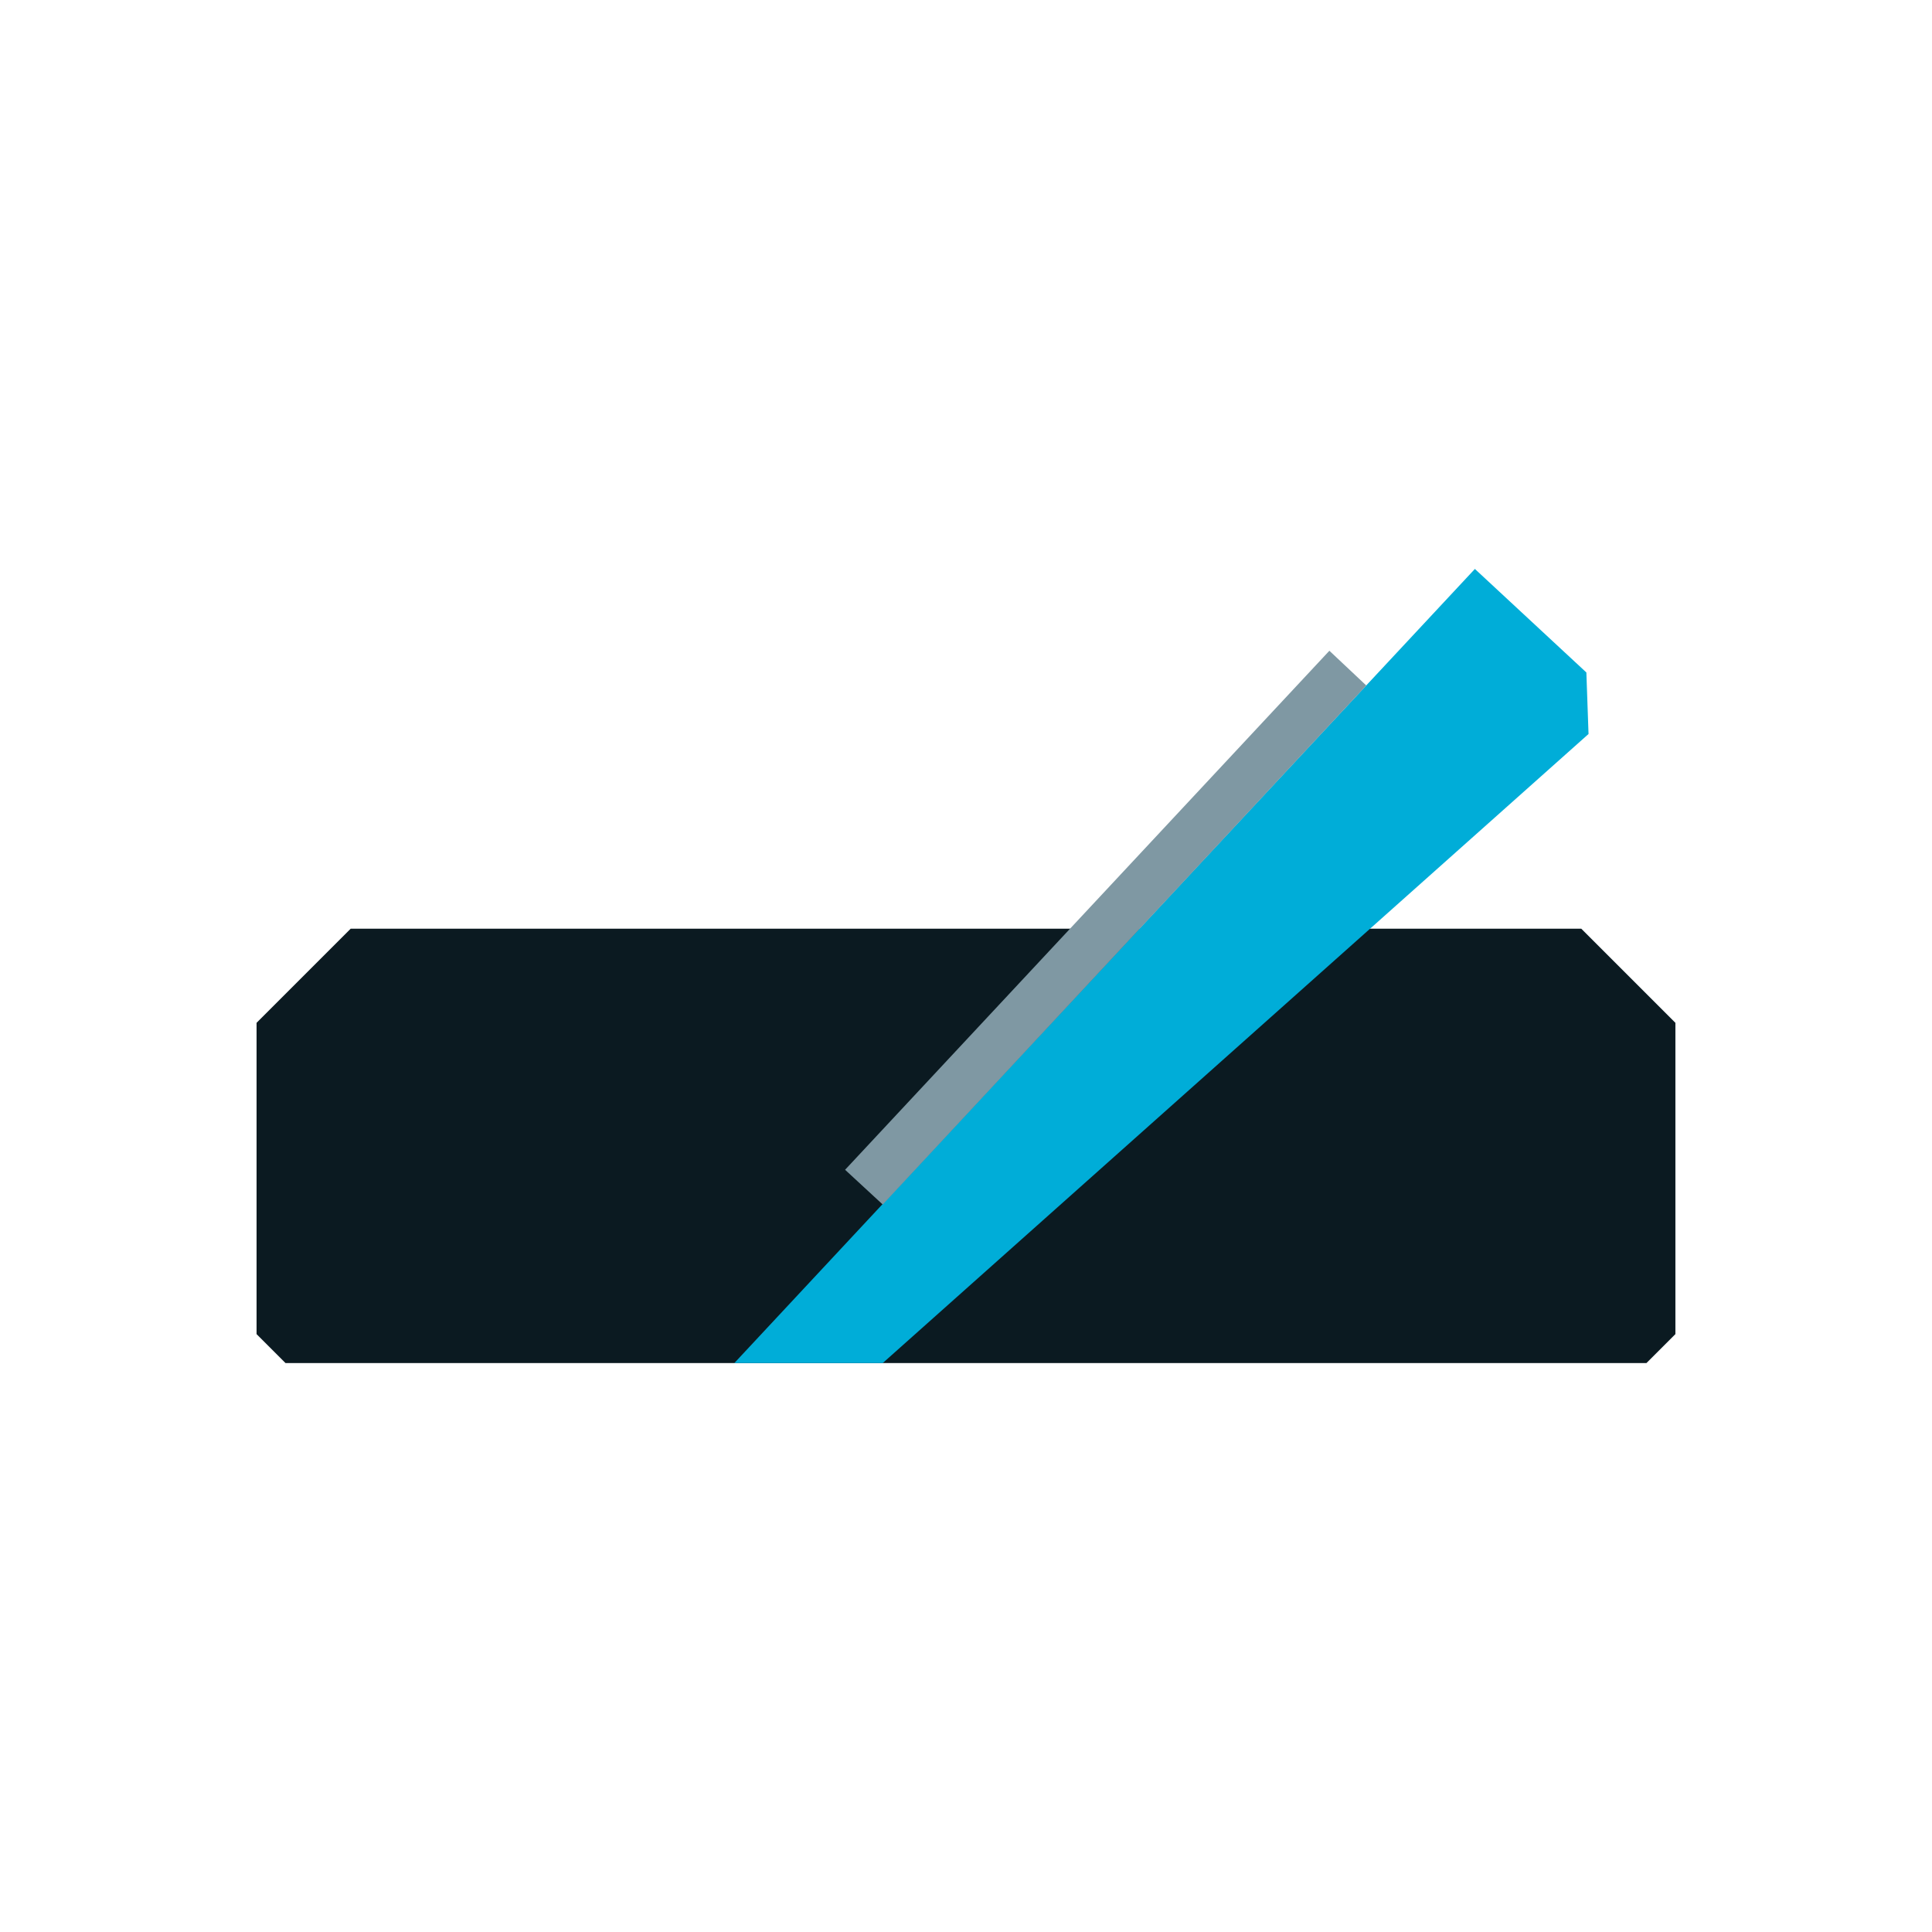
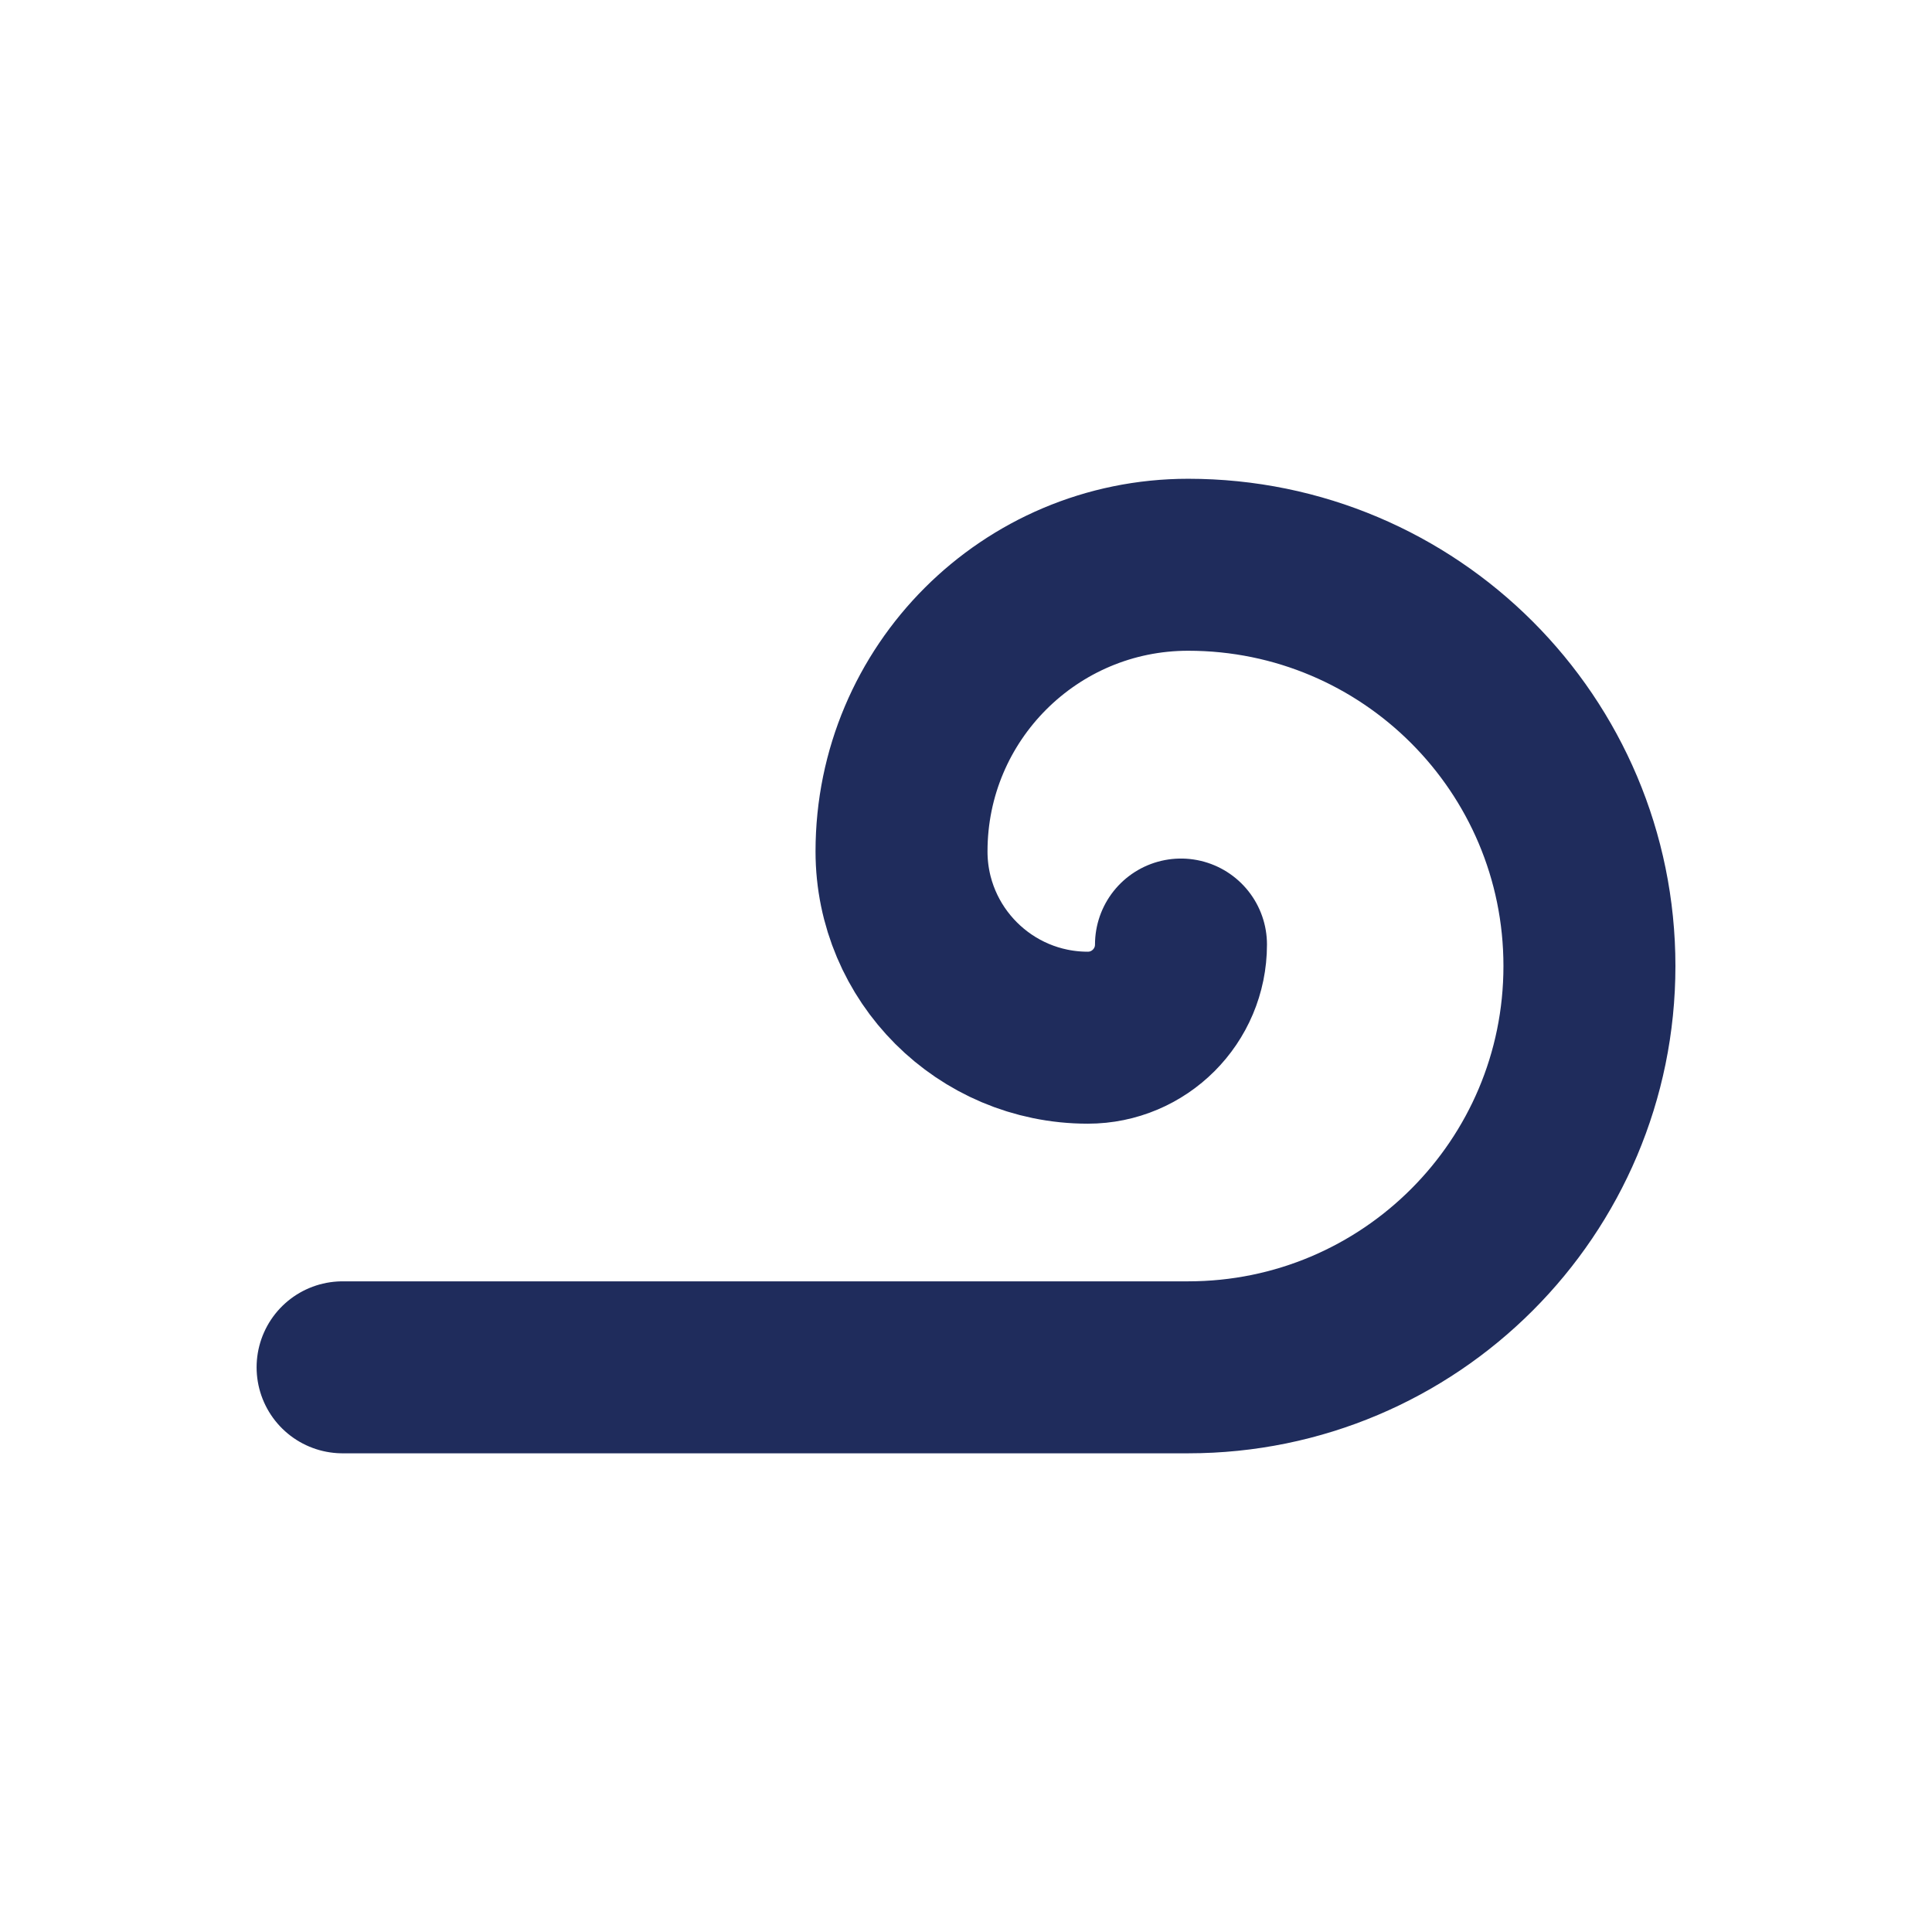
<svg xmlns="http://www.w3.org/2000/svg" width="1000" height="1000" viewBox="0 0 256 256">
  <rect width="256" height="256" rx="0" fill="#FFFFFF" />
-   <g transform="translate(5.22 4.12) scale(0.9592)">
-     <polygon points="34.0,184.0 222.0,184.0 226.0,180.0 226.0,137.0 213.0,124.0 43.0,124.0 30.0,137.0 30.0,180.0" fill="#0B1A21" />
-     <polygon points="96.0,184.0 116.5,184.0 214.0,97.1 213.7,88.6 198.3,74.3" fill="#00ADD8" />
-     <polygon points="116.5,162.1 183.3,90.4 178.2,85.6 111.3,157.3" fill="#7F98A3" />
-   </g>
+   <path transform="translate(16.91 4.57) scale(0.9495)" d="M 30 186 H 148 A 56 56 0 0 0 204 130 A 56 56 0 0 0 148 74 A 40 40 0 0 0 108 114 A 26 26 0 0 0 134 140 A 13 13 0 0 0 147 127" fill="none" stroke="#1F2C5C" stroke-width="24" stroke-linecap="round" stroke-linejoin="round" />
</svg>
